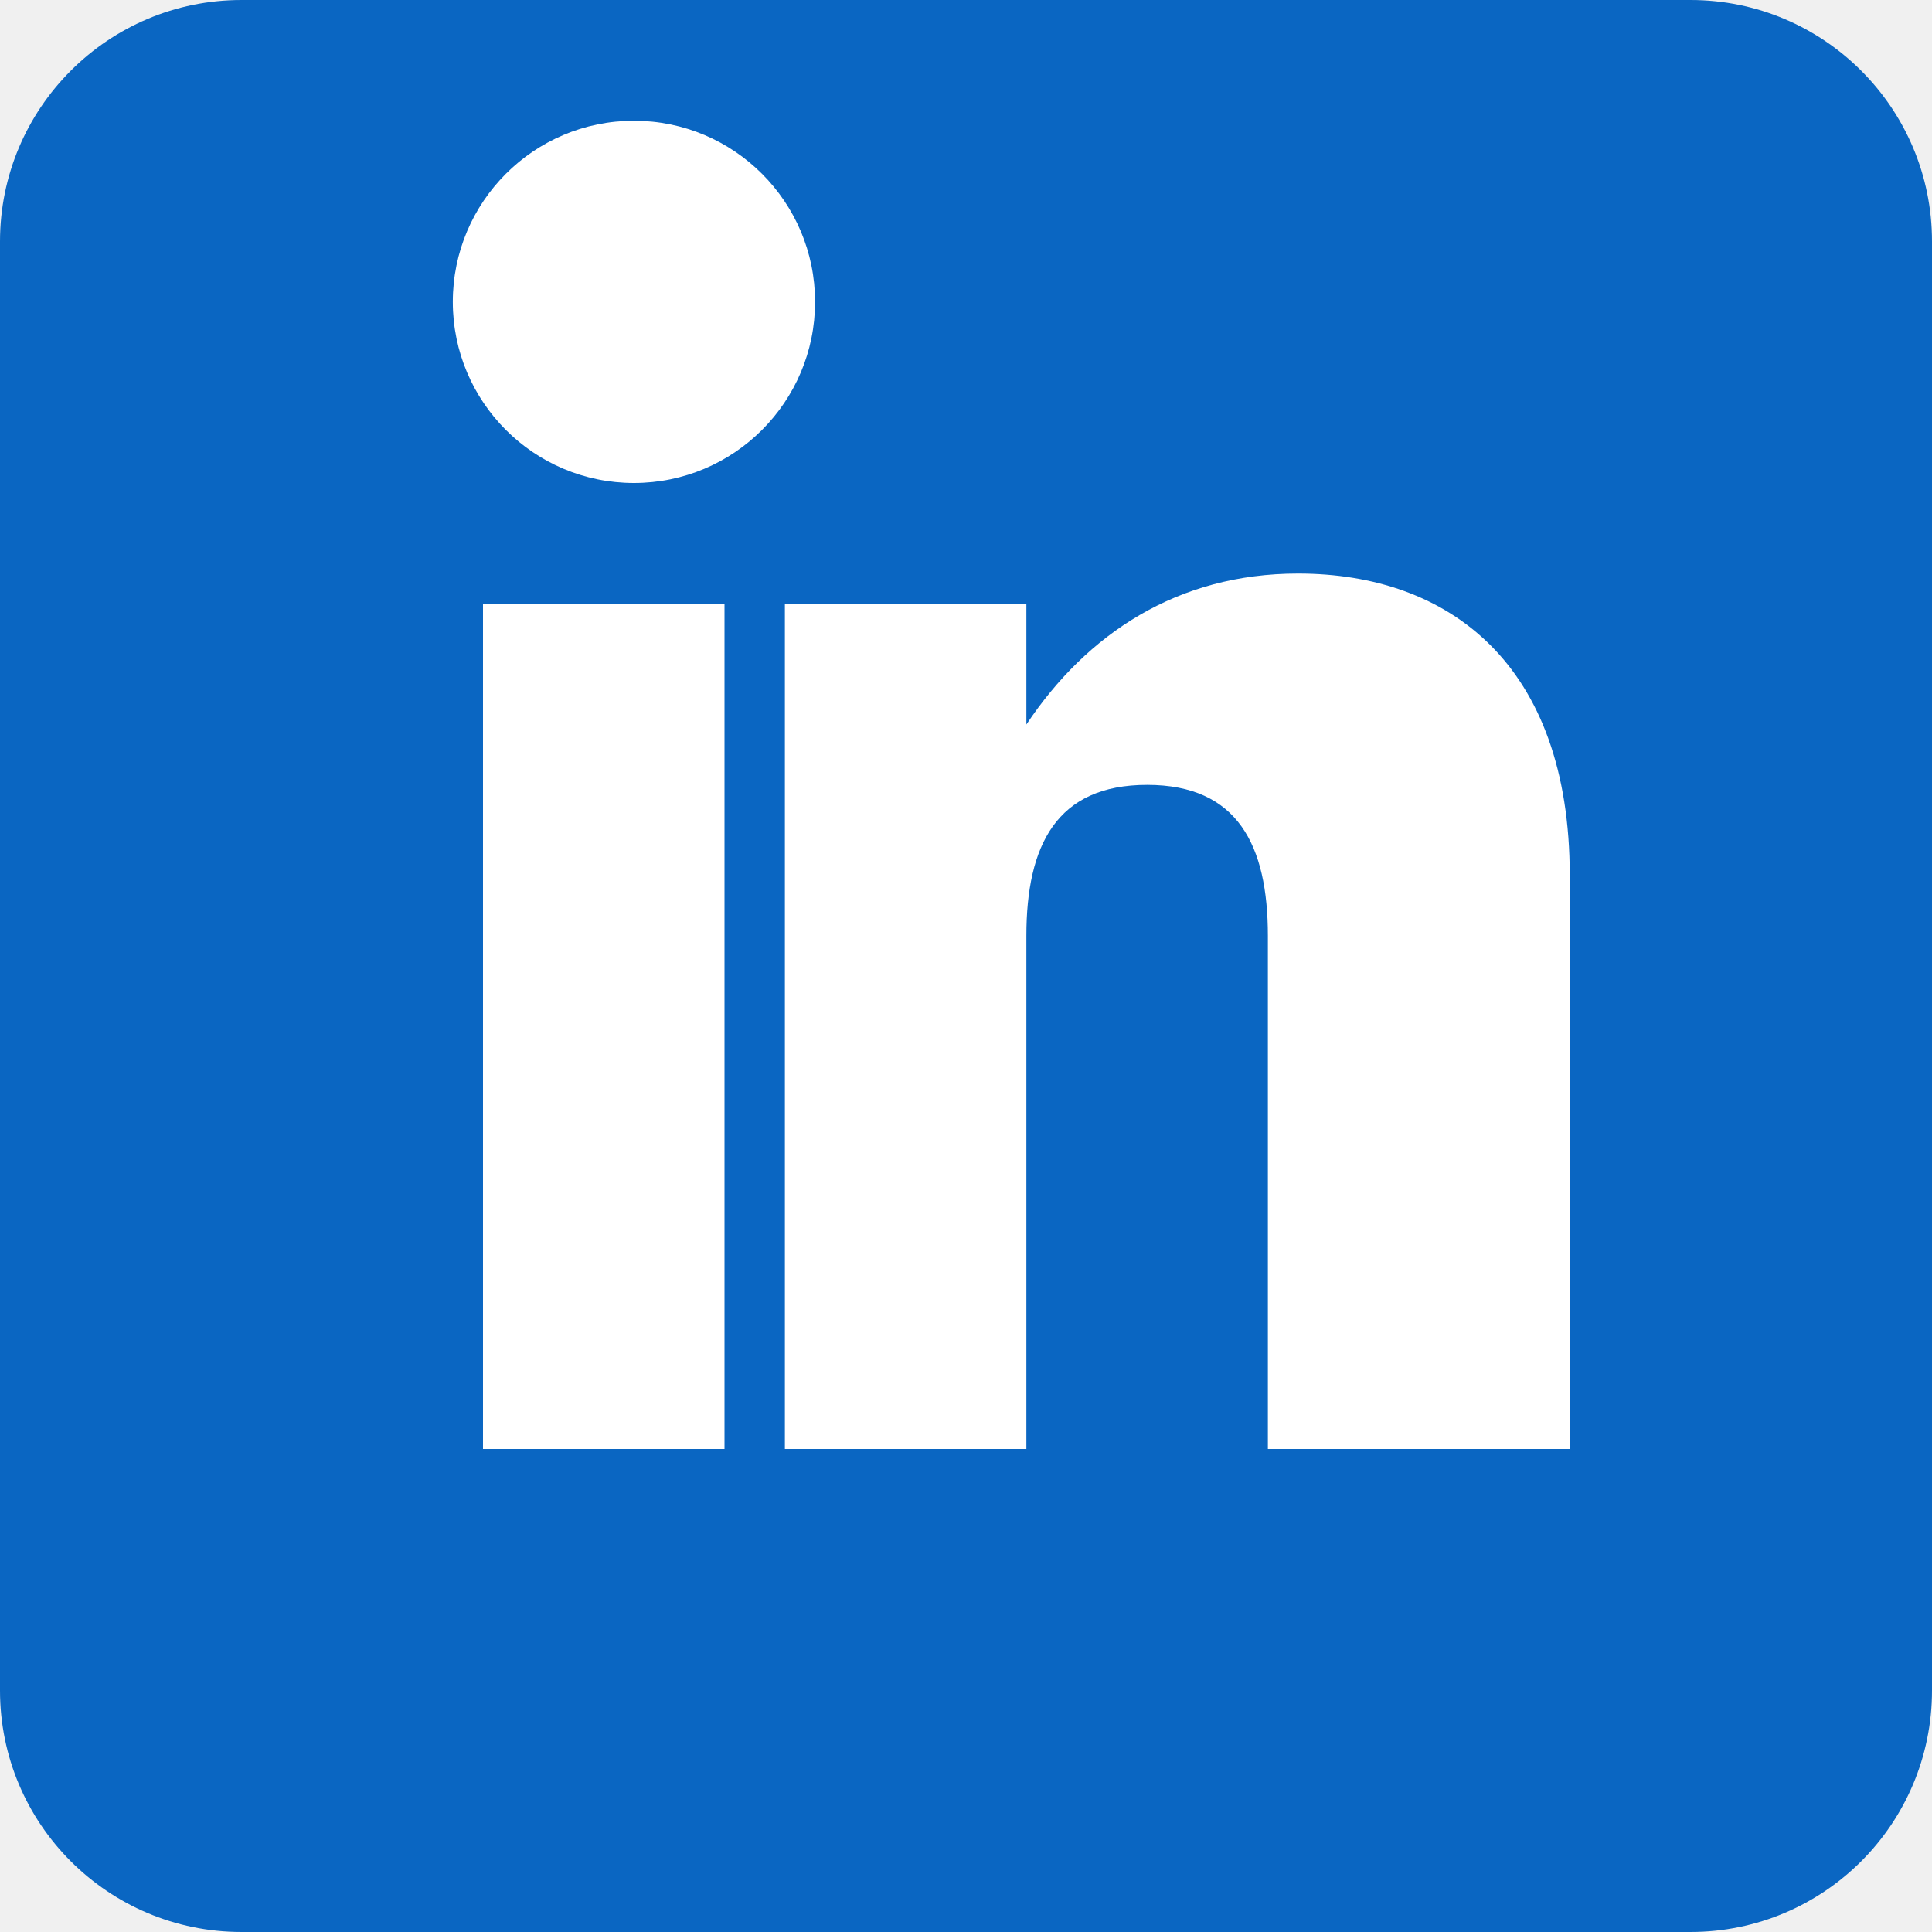
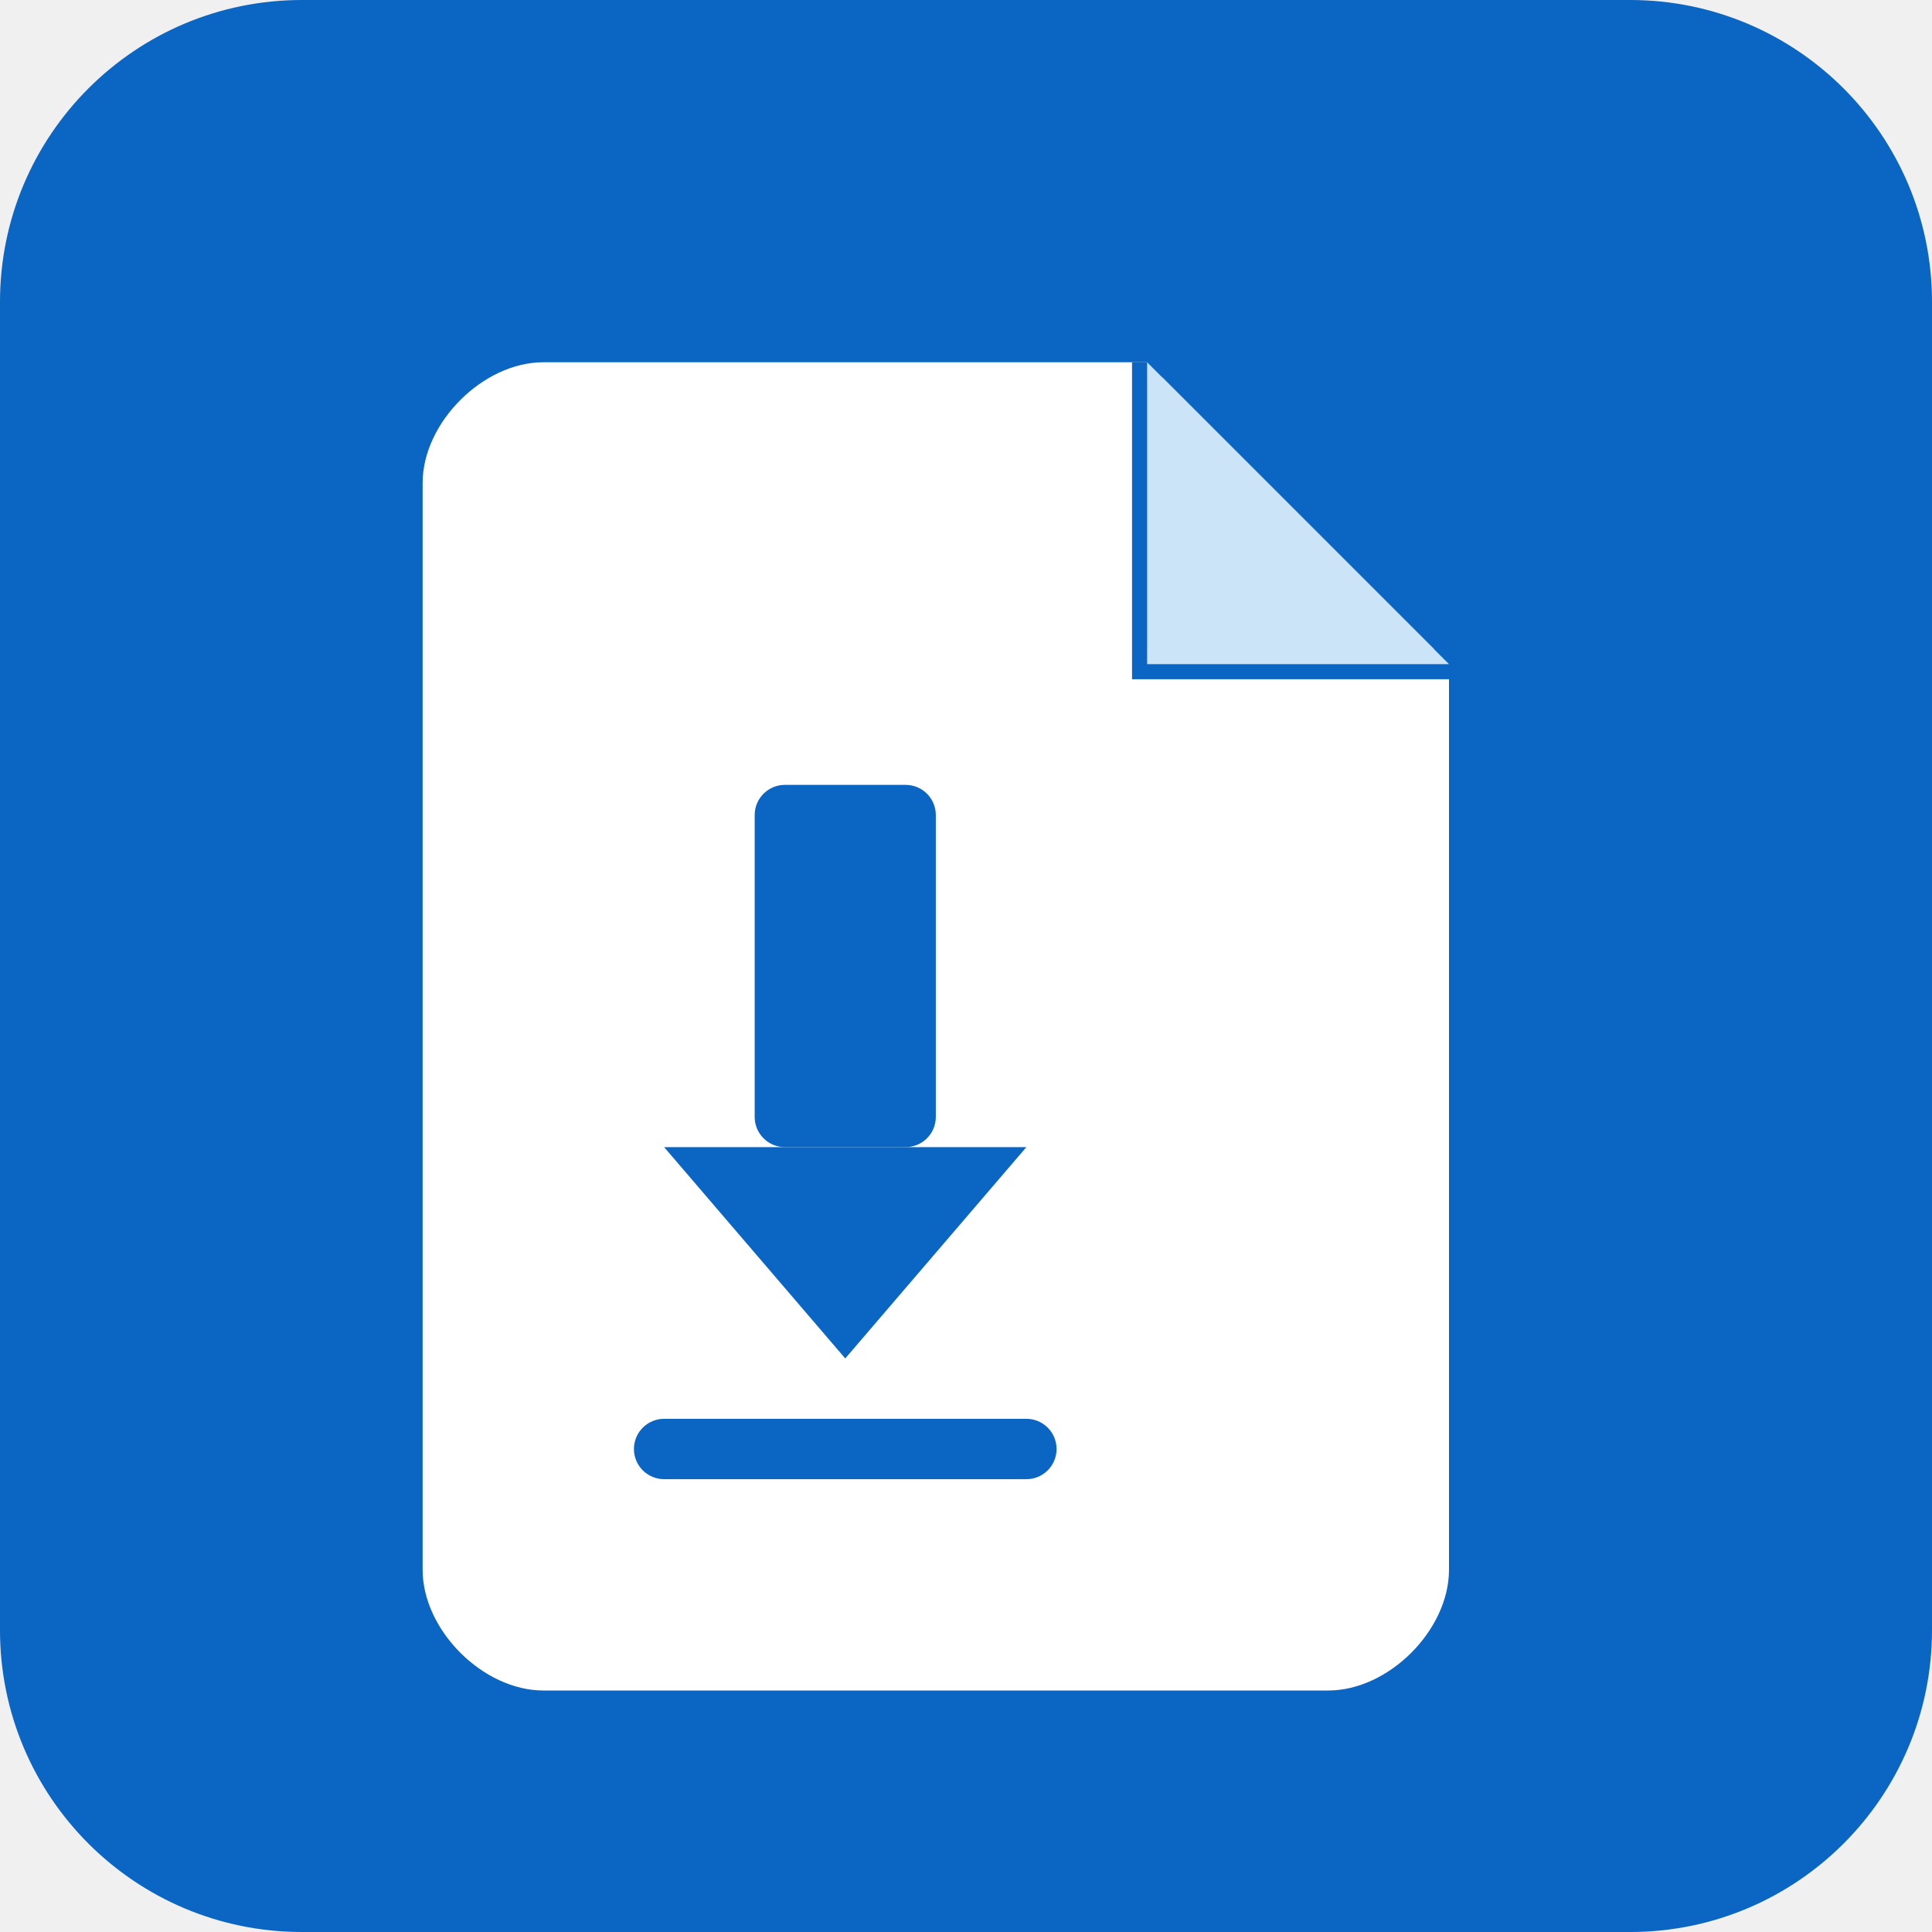
<svg xmlns="http://www.w3.org/2000/svg" viewBox="0 0 128 128">
-   <rect width="128" height="128" rx="16" fill="#0a66c2" />
-   <path d="M32 96V40h20v56H32zm10-64a12 12 0 110-24 12 12 0 010 24zm26 64V62c0-6 2-10 8-10 6 0 8 4 8 10v34h20V58c0-14-8-20-18-20-8 0-14 4-18 10v-8H48v56h20z" fill="white" />
+   <rect width="128" height="128" rx="20" fill="#0a66c2" />
+   <path d="M36 24h40l20 20v60c0 4-4 8-8 8H36c-4 0-8-4-8-8V32c0-4 4-8 8-8z" fill="white" />
+   <path d="M76 24v20h20" fill="none" stroke="#0a66c2" stroke-width="2" />
+   <path d="M76 24l20 20H76V24z" fill="#cce4f7" />
+   <g fill="#0a66c2">
+     <rect x="50" y="52" width="12" height="24" rx="2" />
+     <path d="M44 76l12 14 12-14z" />
+     <rect x="42" y="94" width="28" height="4" rx="2" />
+   </g>
</svg>
